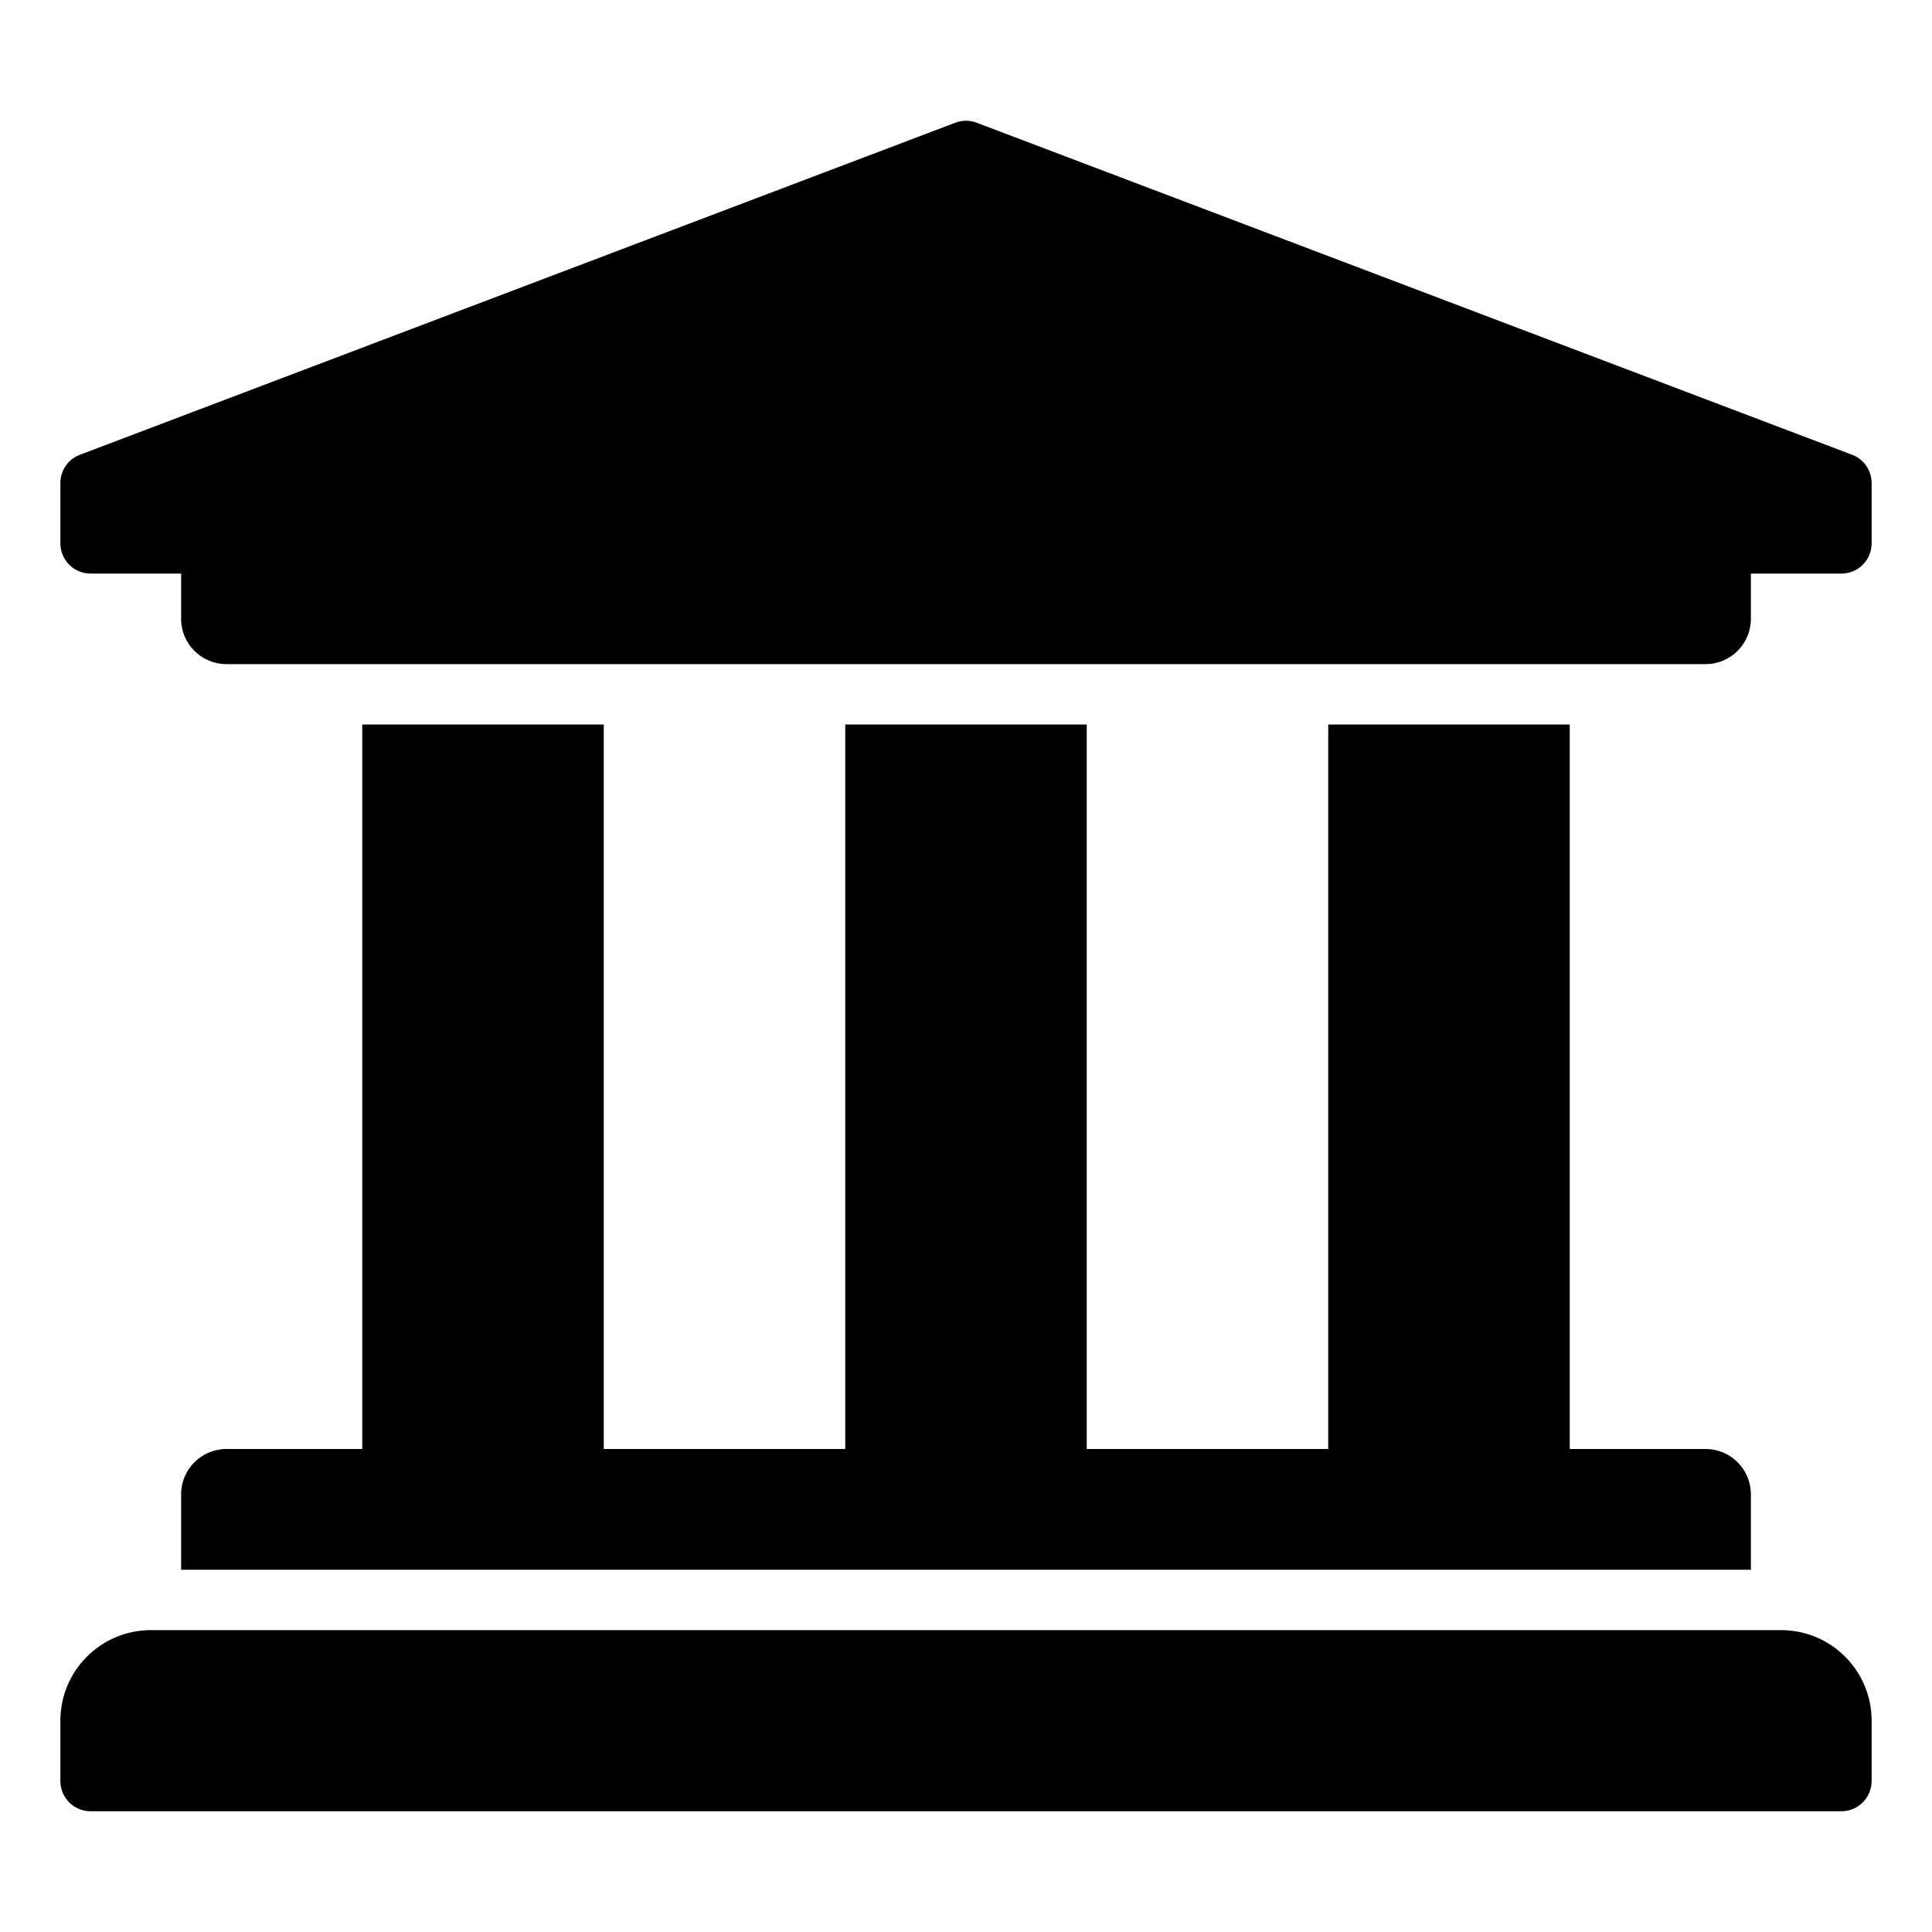
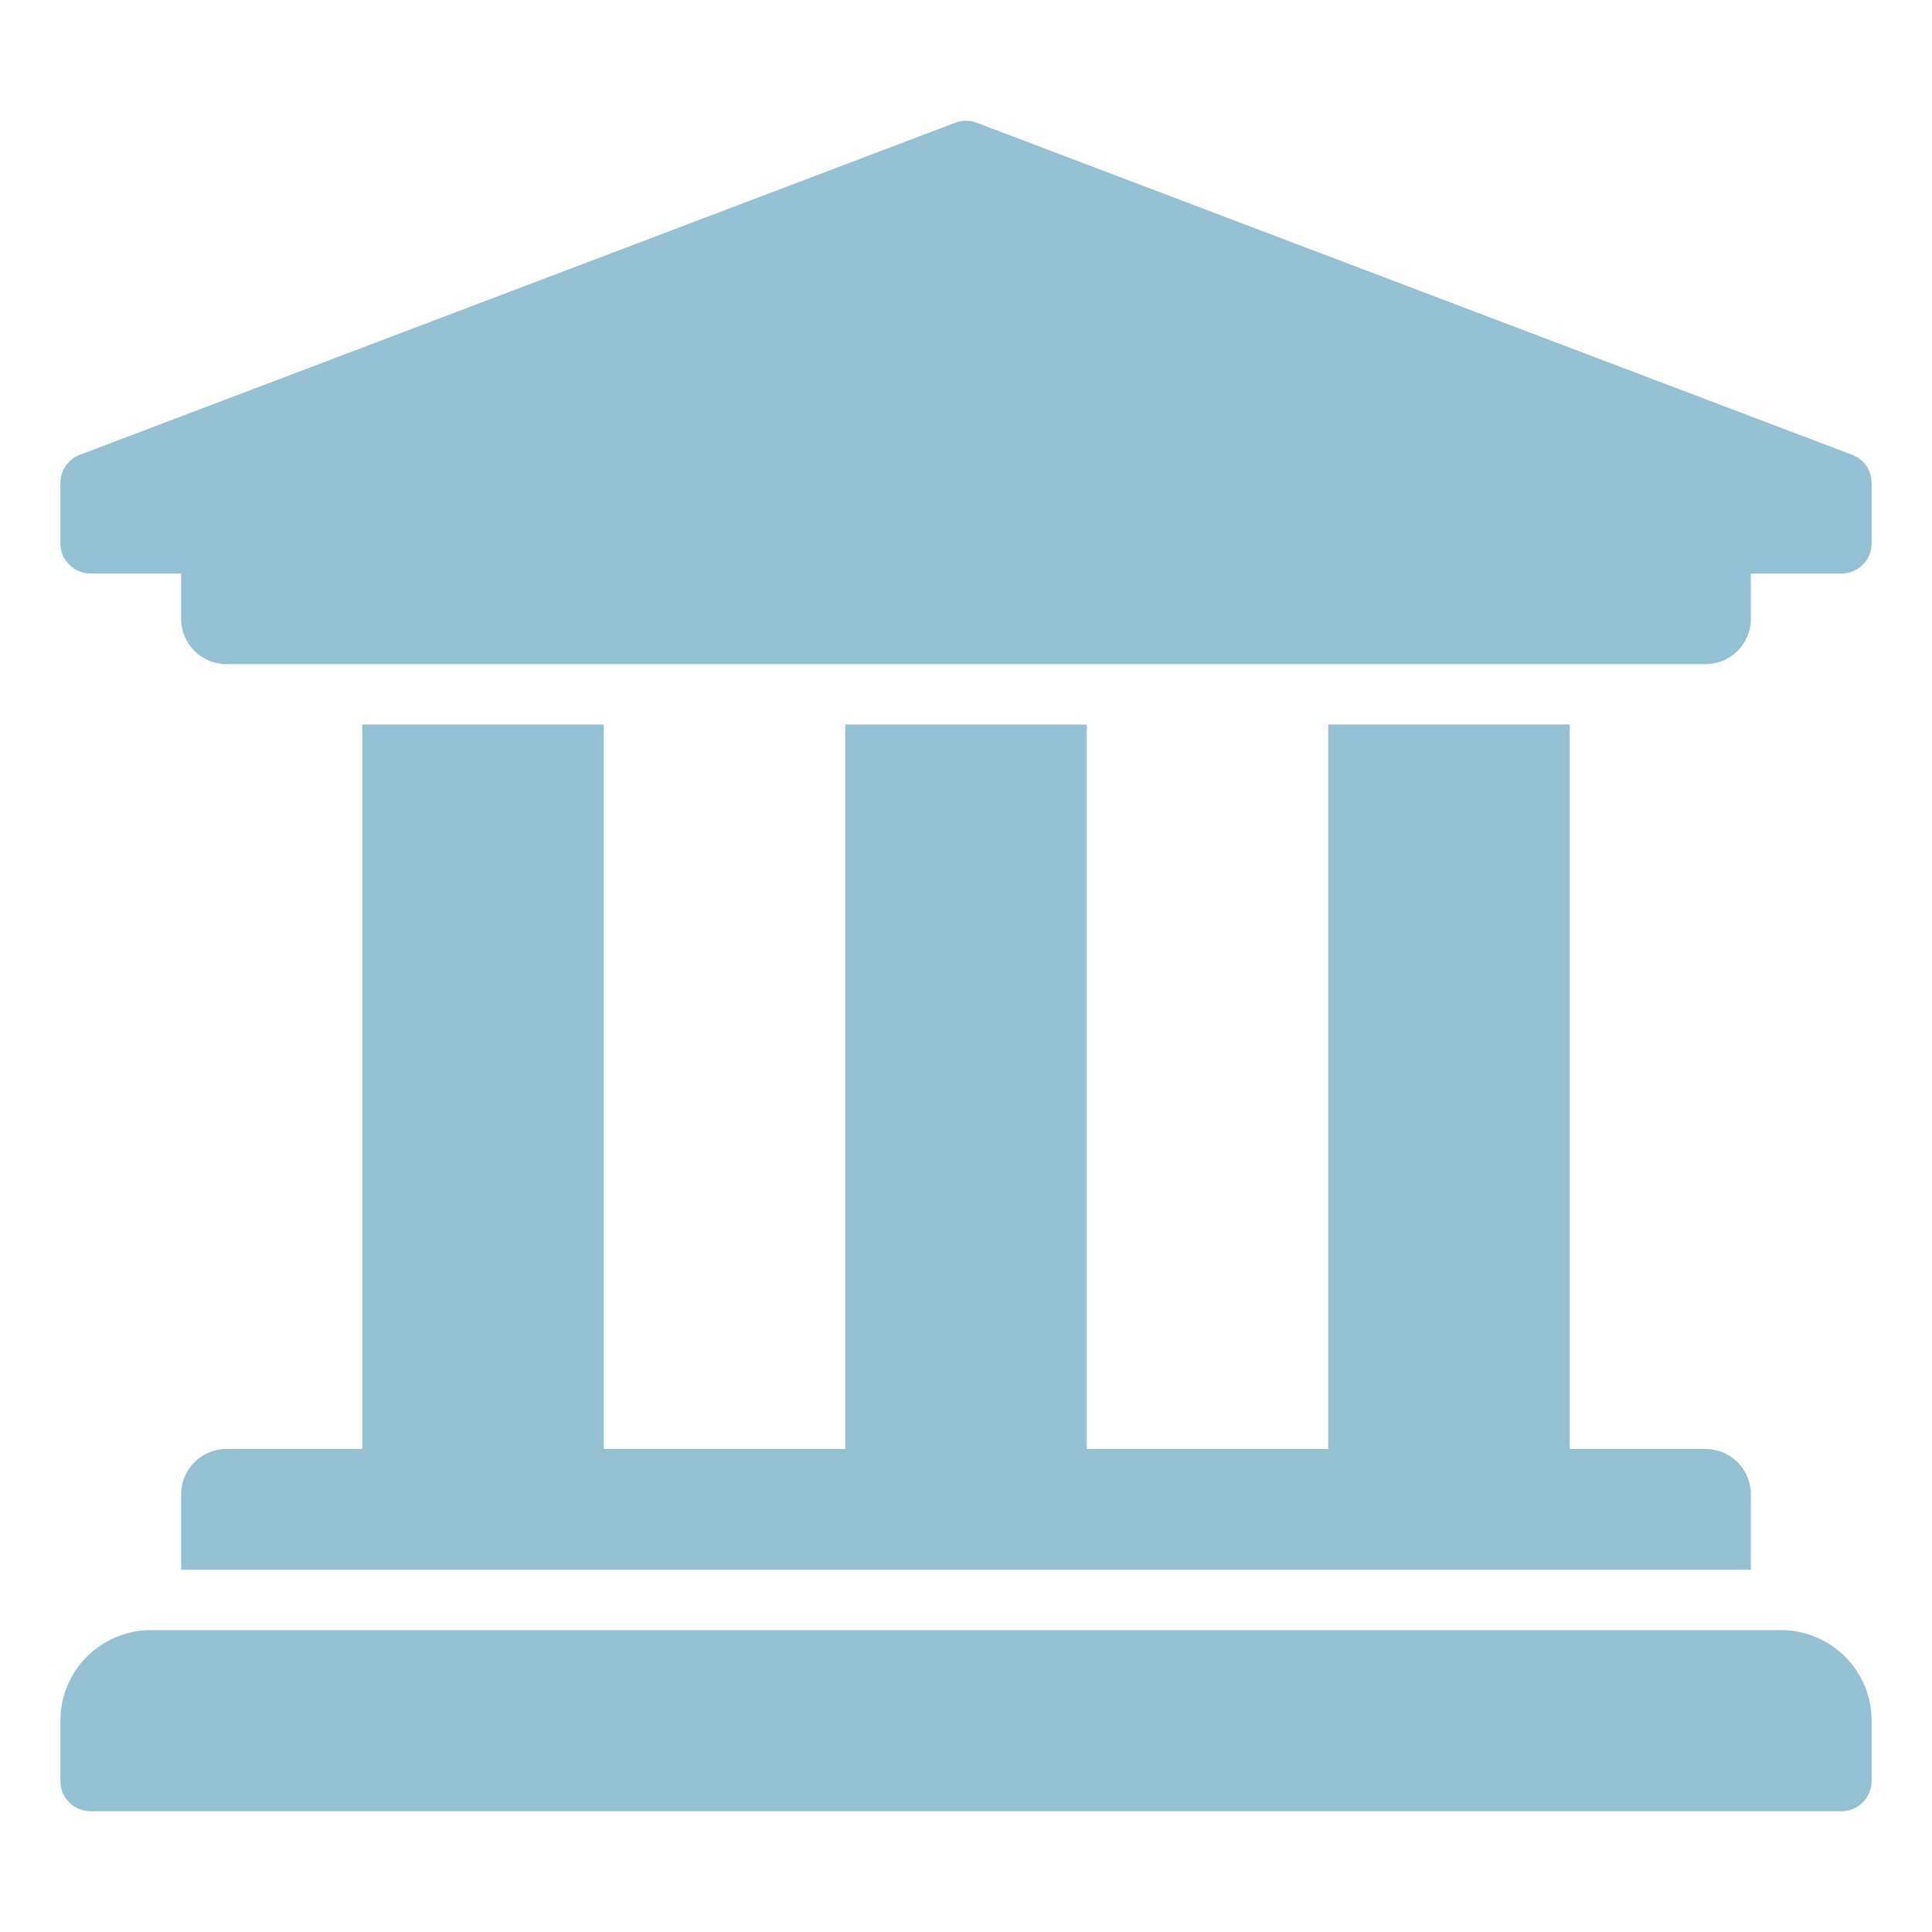
<svg xmlns="http://www.w3.org/2000/svg" aria-hidden="true" focusable="false" data-prefix="fas" data-icon="university" class="svg-inline--fa fa-university fa-w-16" role="img" viewBox="0 0 512 512">
-   <path fill="currentColor" d="M496 128v16a8 8 0 0 1-8 8h-24v12c0 6.627-5.373 12-12 12H60c-6.627 0-12-5.373-12-12v-12H24a8 8 0 0 1-8-8v-16a8 8 0 0 1 4.941-7.392l232-88a7.996 7.996 0 0 1 6.118 0l232 88A8 8 0 0 1 496 128zm-24 304H40c-13.255 0-24 10.745-24 24v16a8 8 0 0 0 8 8h464a8 8 0 0 0 8-8v-16c0-13.255-10.745-24-24-24zM96 192v192H60c-6.627 0-12 5.373-12 12v20h416v-20c0-6.627-5.373-12-12-12h-36V192h-64v192h-64V192h-64v192h-64V192H96z" />
+   <path fill="#94c0d4" d="M496 128v16a8 8 0 0 1-8 8h-24v12c0 6.627-5.373 12-12 12H60c-6.627 0-12-5.373-12-12v-12H24a8 8 0 0 1-8-8v-16a8 8 0 0 1 4.941-7.392l232-88a7.996 7.996 0 0 1 6.118 0l232 88A8 8 0 0 1 496 128zm-24 304H40c-13.255 0-24 10.745-24 24v16a8 8 0 0 0 8 8h464a8 8 0 0 0 8-8v-16c0-13.255-10.745-24-24-24zM96 192v192H60c-6.627 0-12 5.373-12 12v20h416v-20c0-6.627-5.373-12-12-12h-36V192h-64v192h-64V192h-64v192h-64V192H96z" />
</svg>
